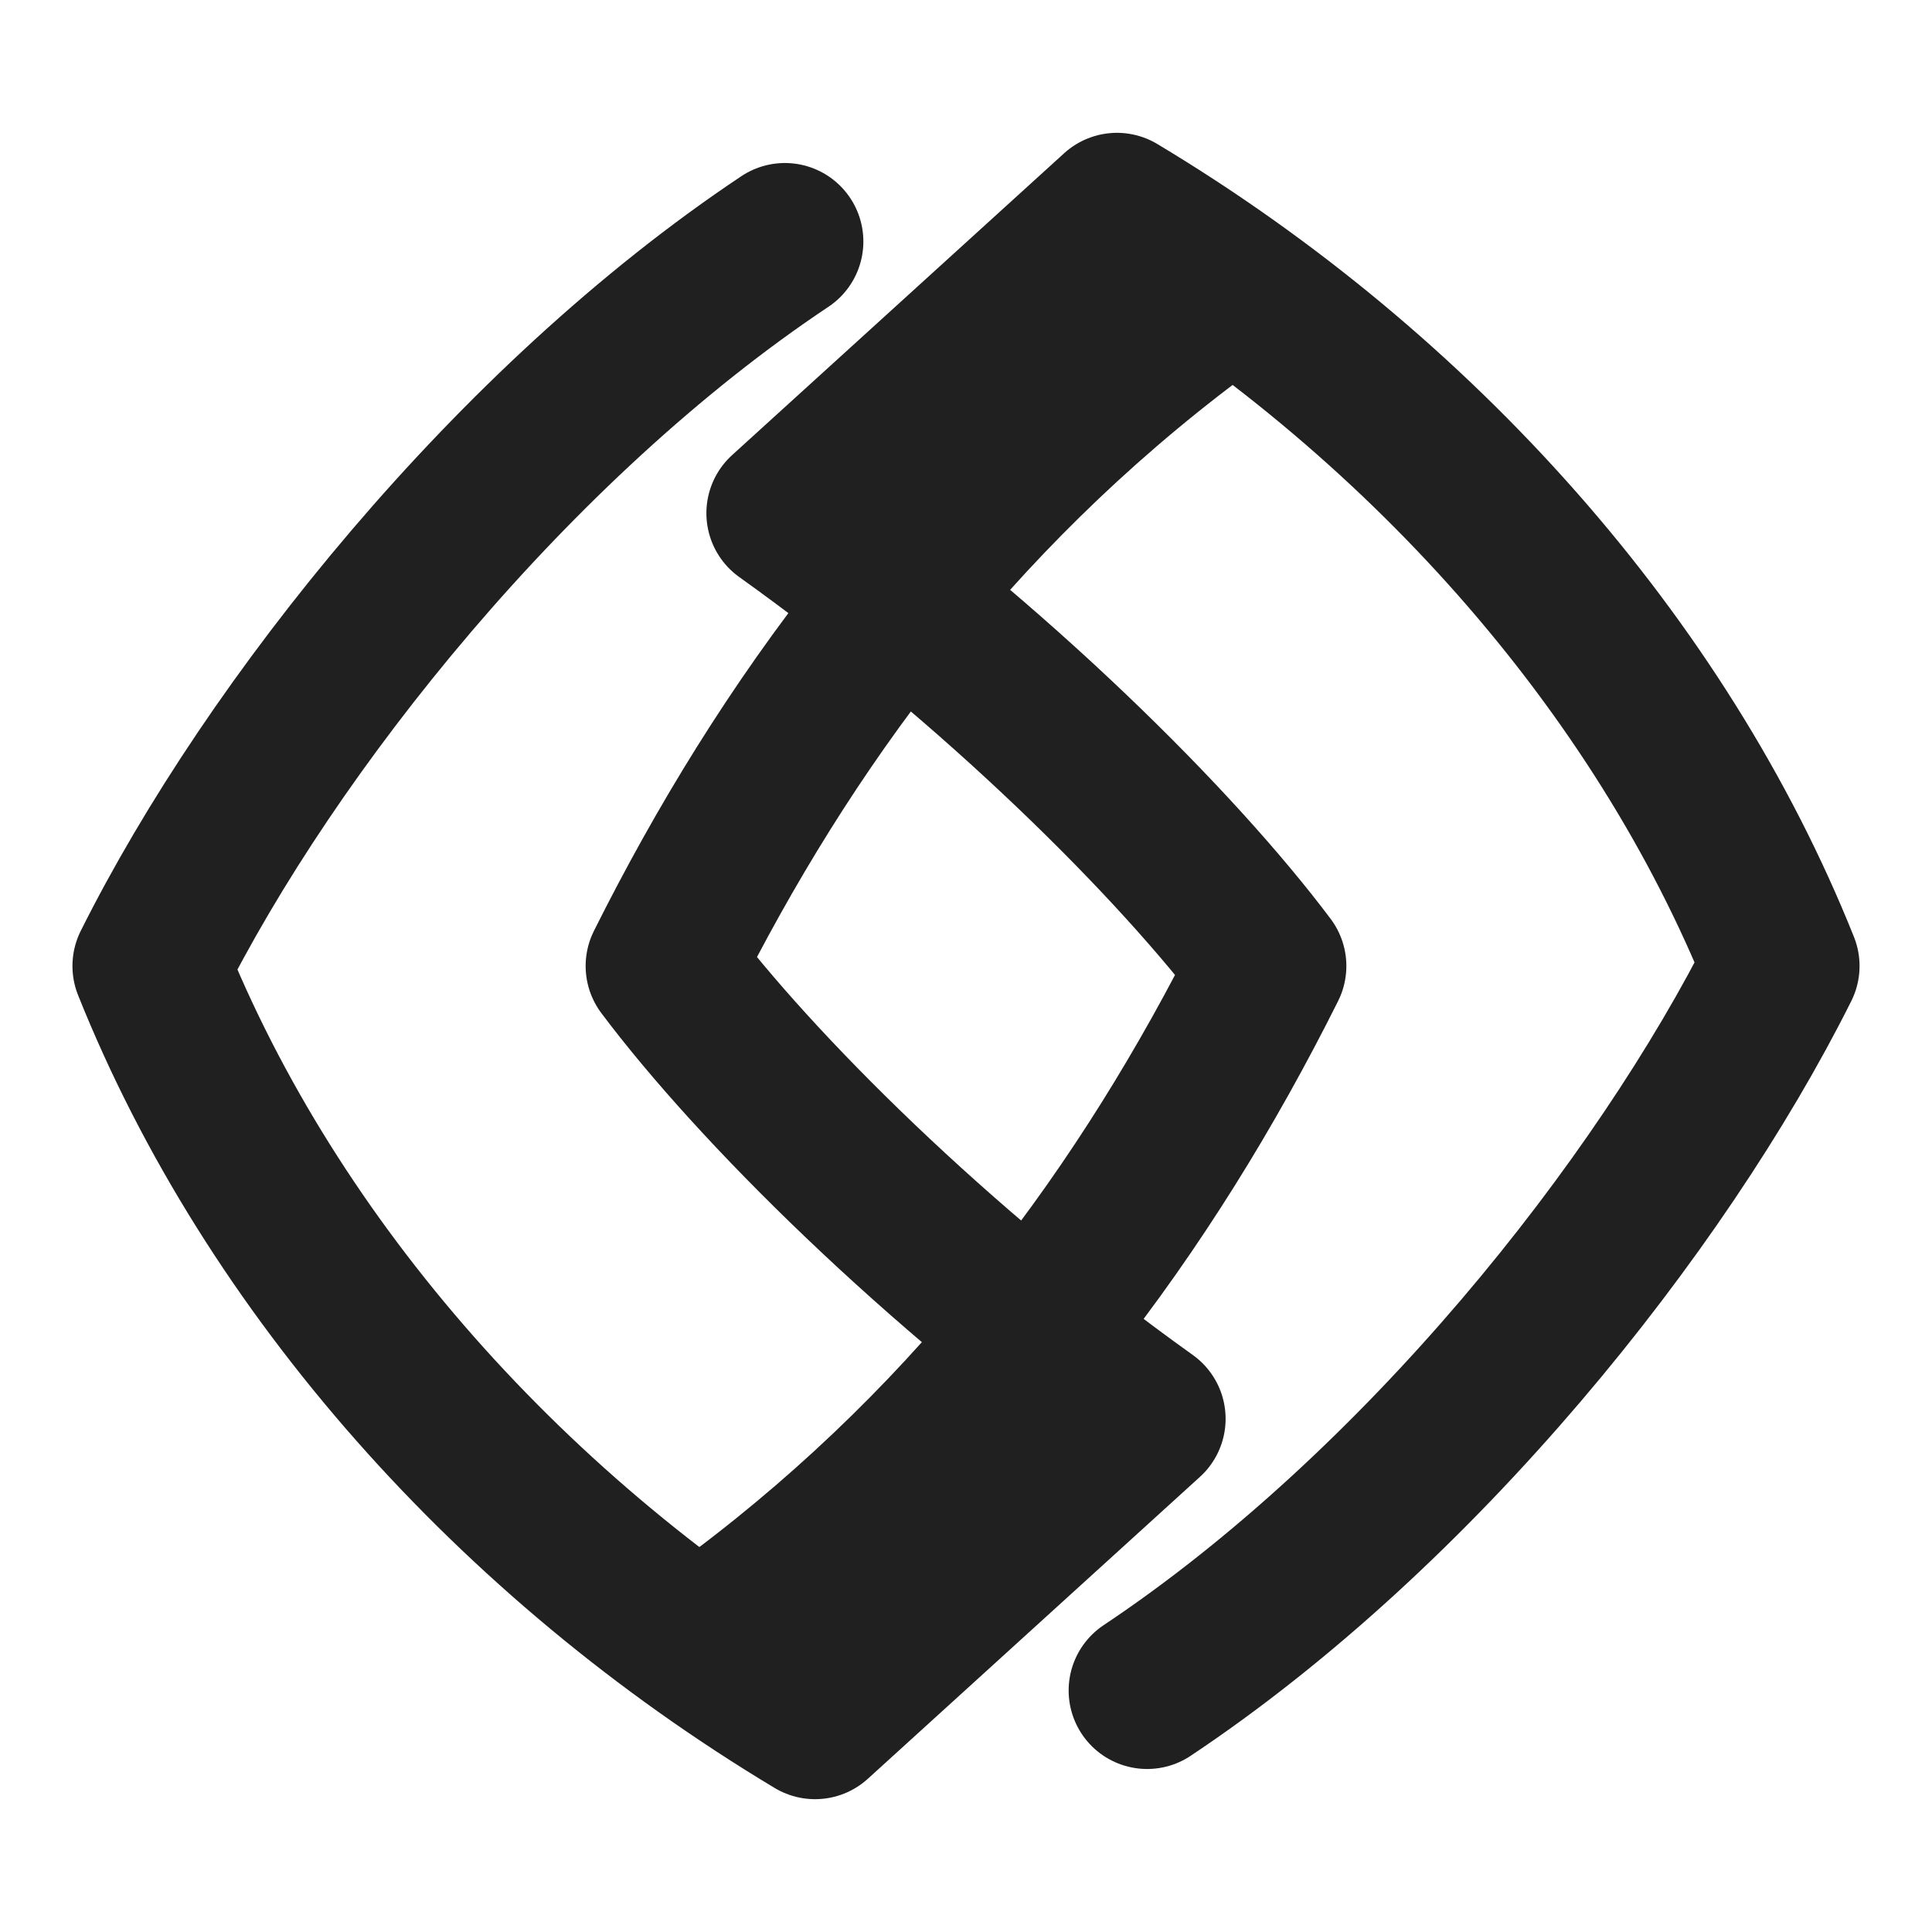
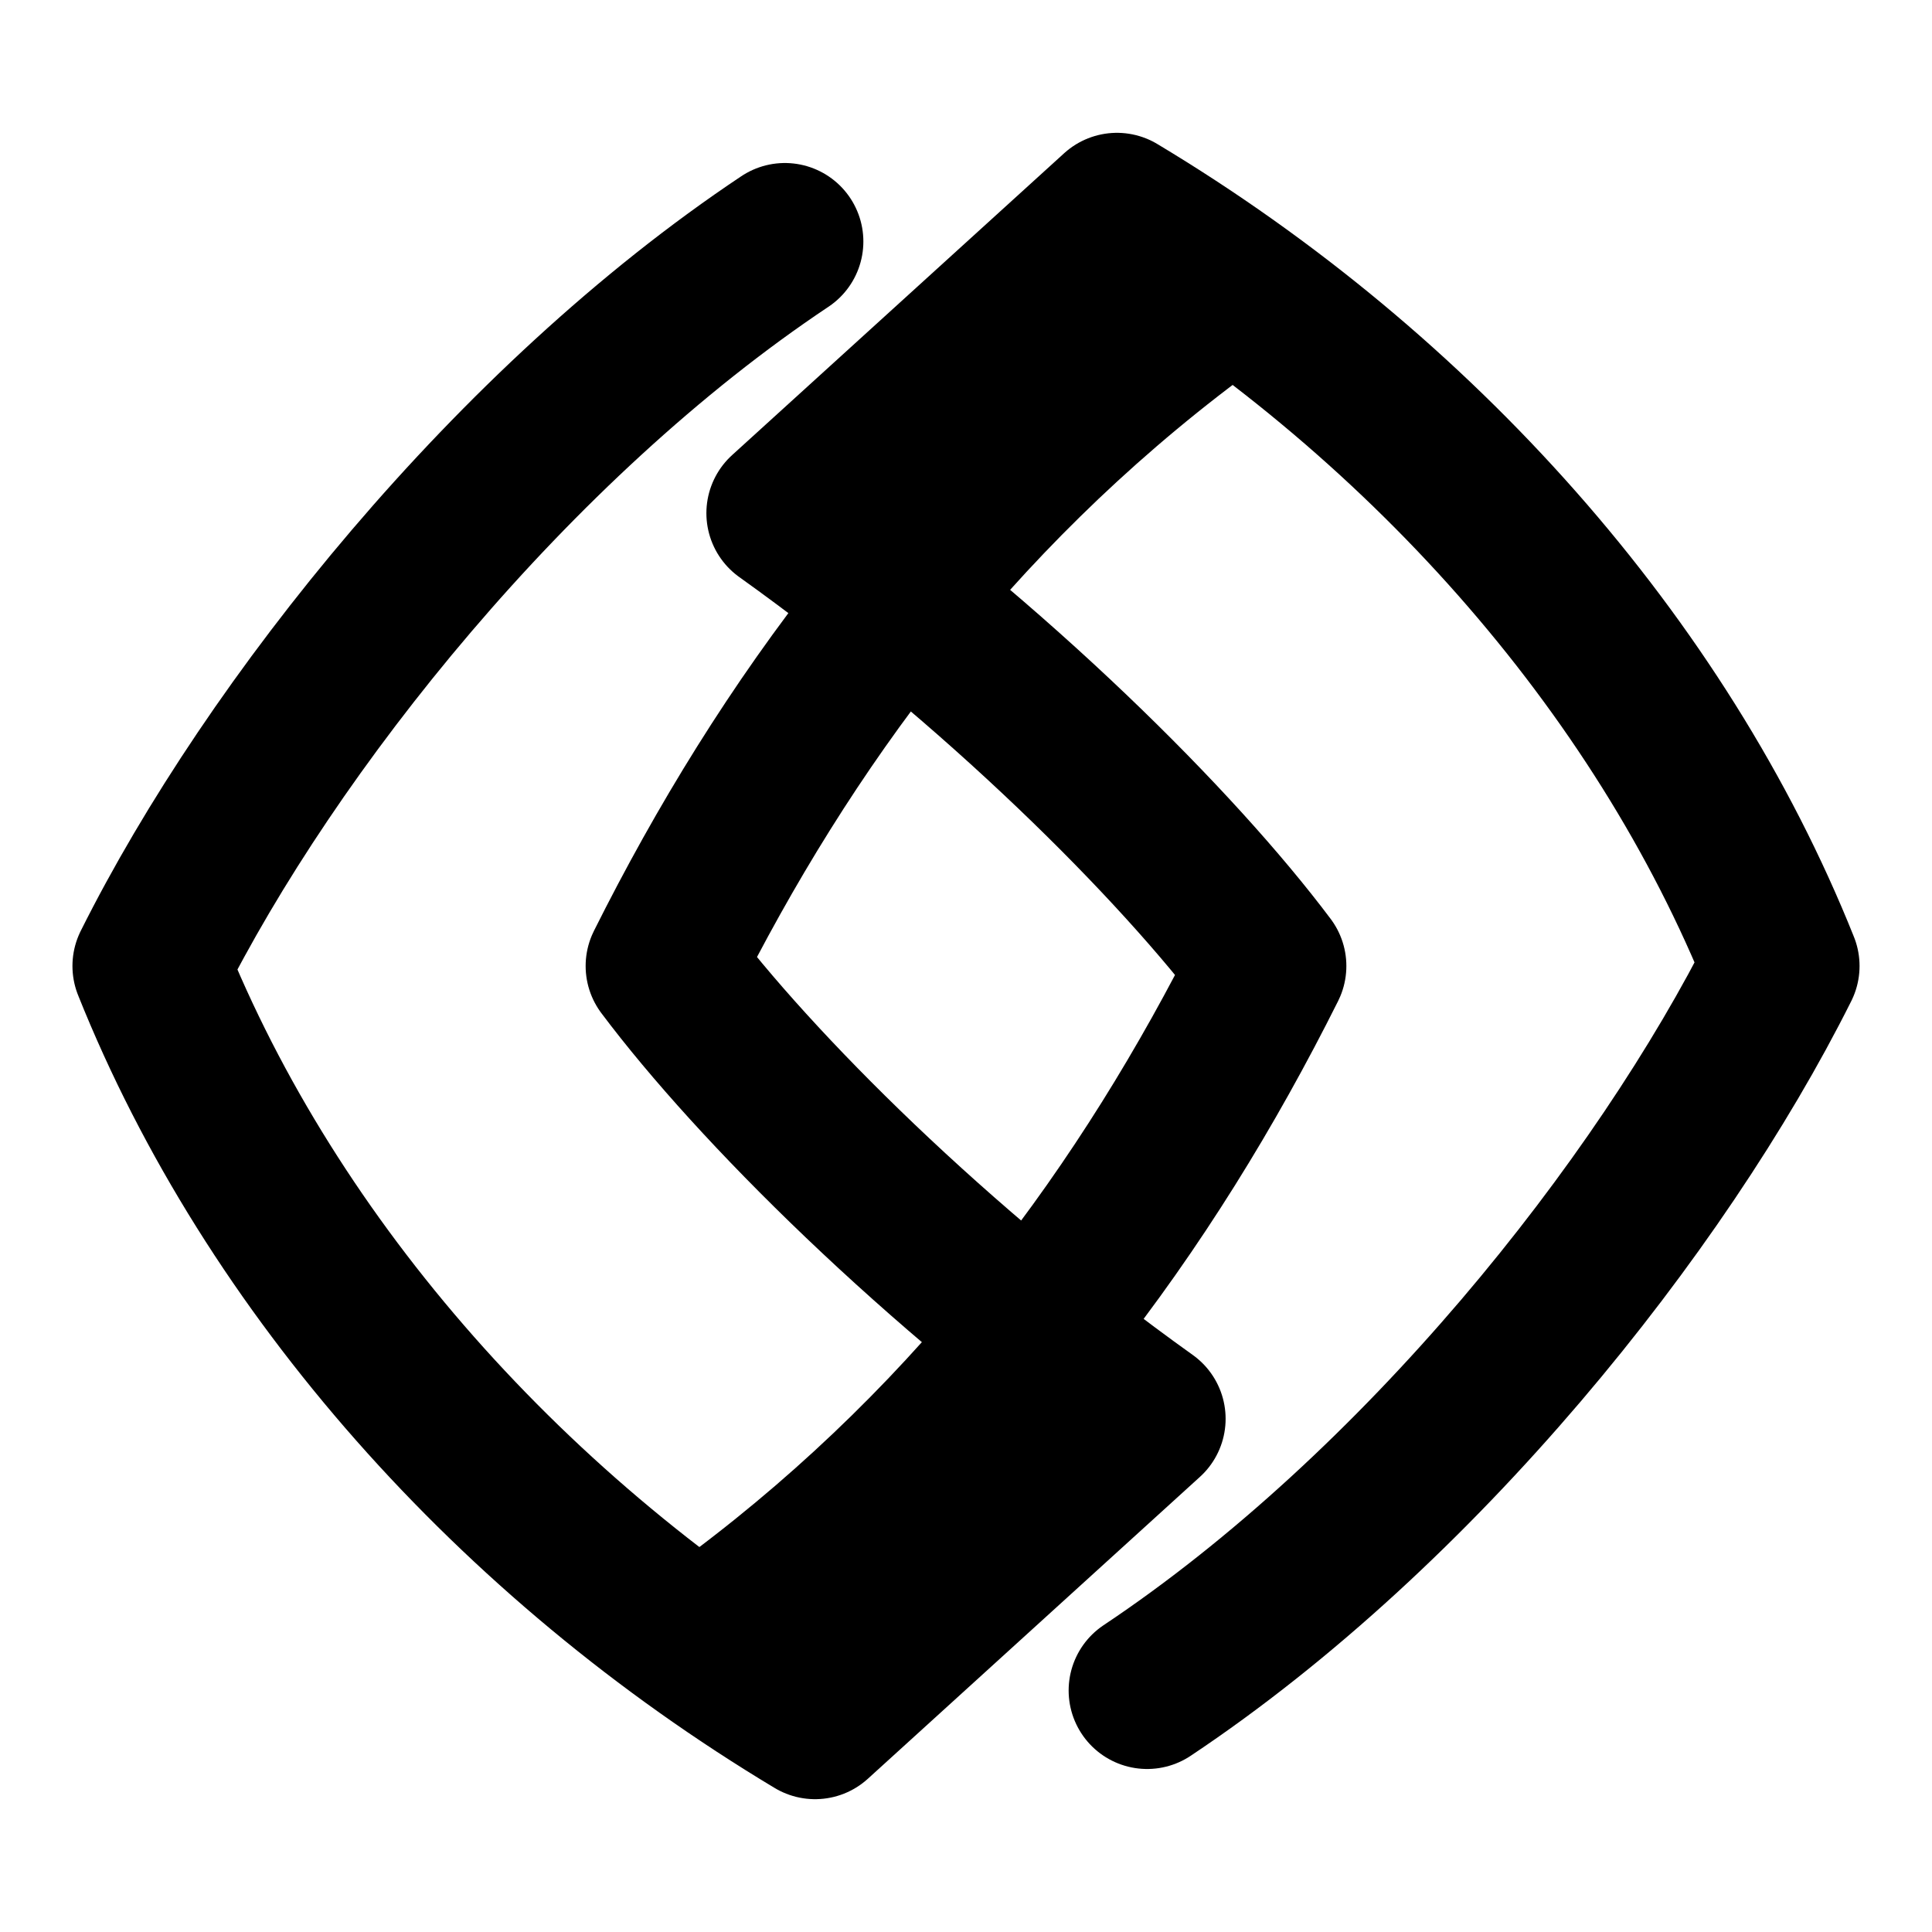
<svg xmlns="http://www.w3.org/2000/svg" width="64" height="64" viewBox="0 0 64 64" fill="none">
-   <g stroke="#202020" stroke-width="5.2" stroke-linecap="round" stroke-linejoin="round">
+   <g stroke="#000000" stroke-width="5.2" stroke-linecap="round" stroke-linejoin="round">
    <path d="M26 8C17 14 9 24 5 32c4 10 12 19 22 25l11-10c-7-5-13-11-16-15 4-8 9.5-15.5 17.5-21.5" />
    <path d="M38 56c9-6 17-16 21-24-4-10-12-19-22-25L26 17c7 5 13 11 16 15-4 8-9.5 15.5-17.5 21.5" />
  </g>
</svg>
